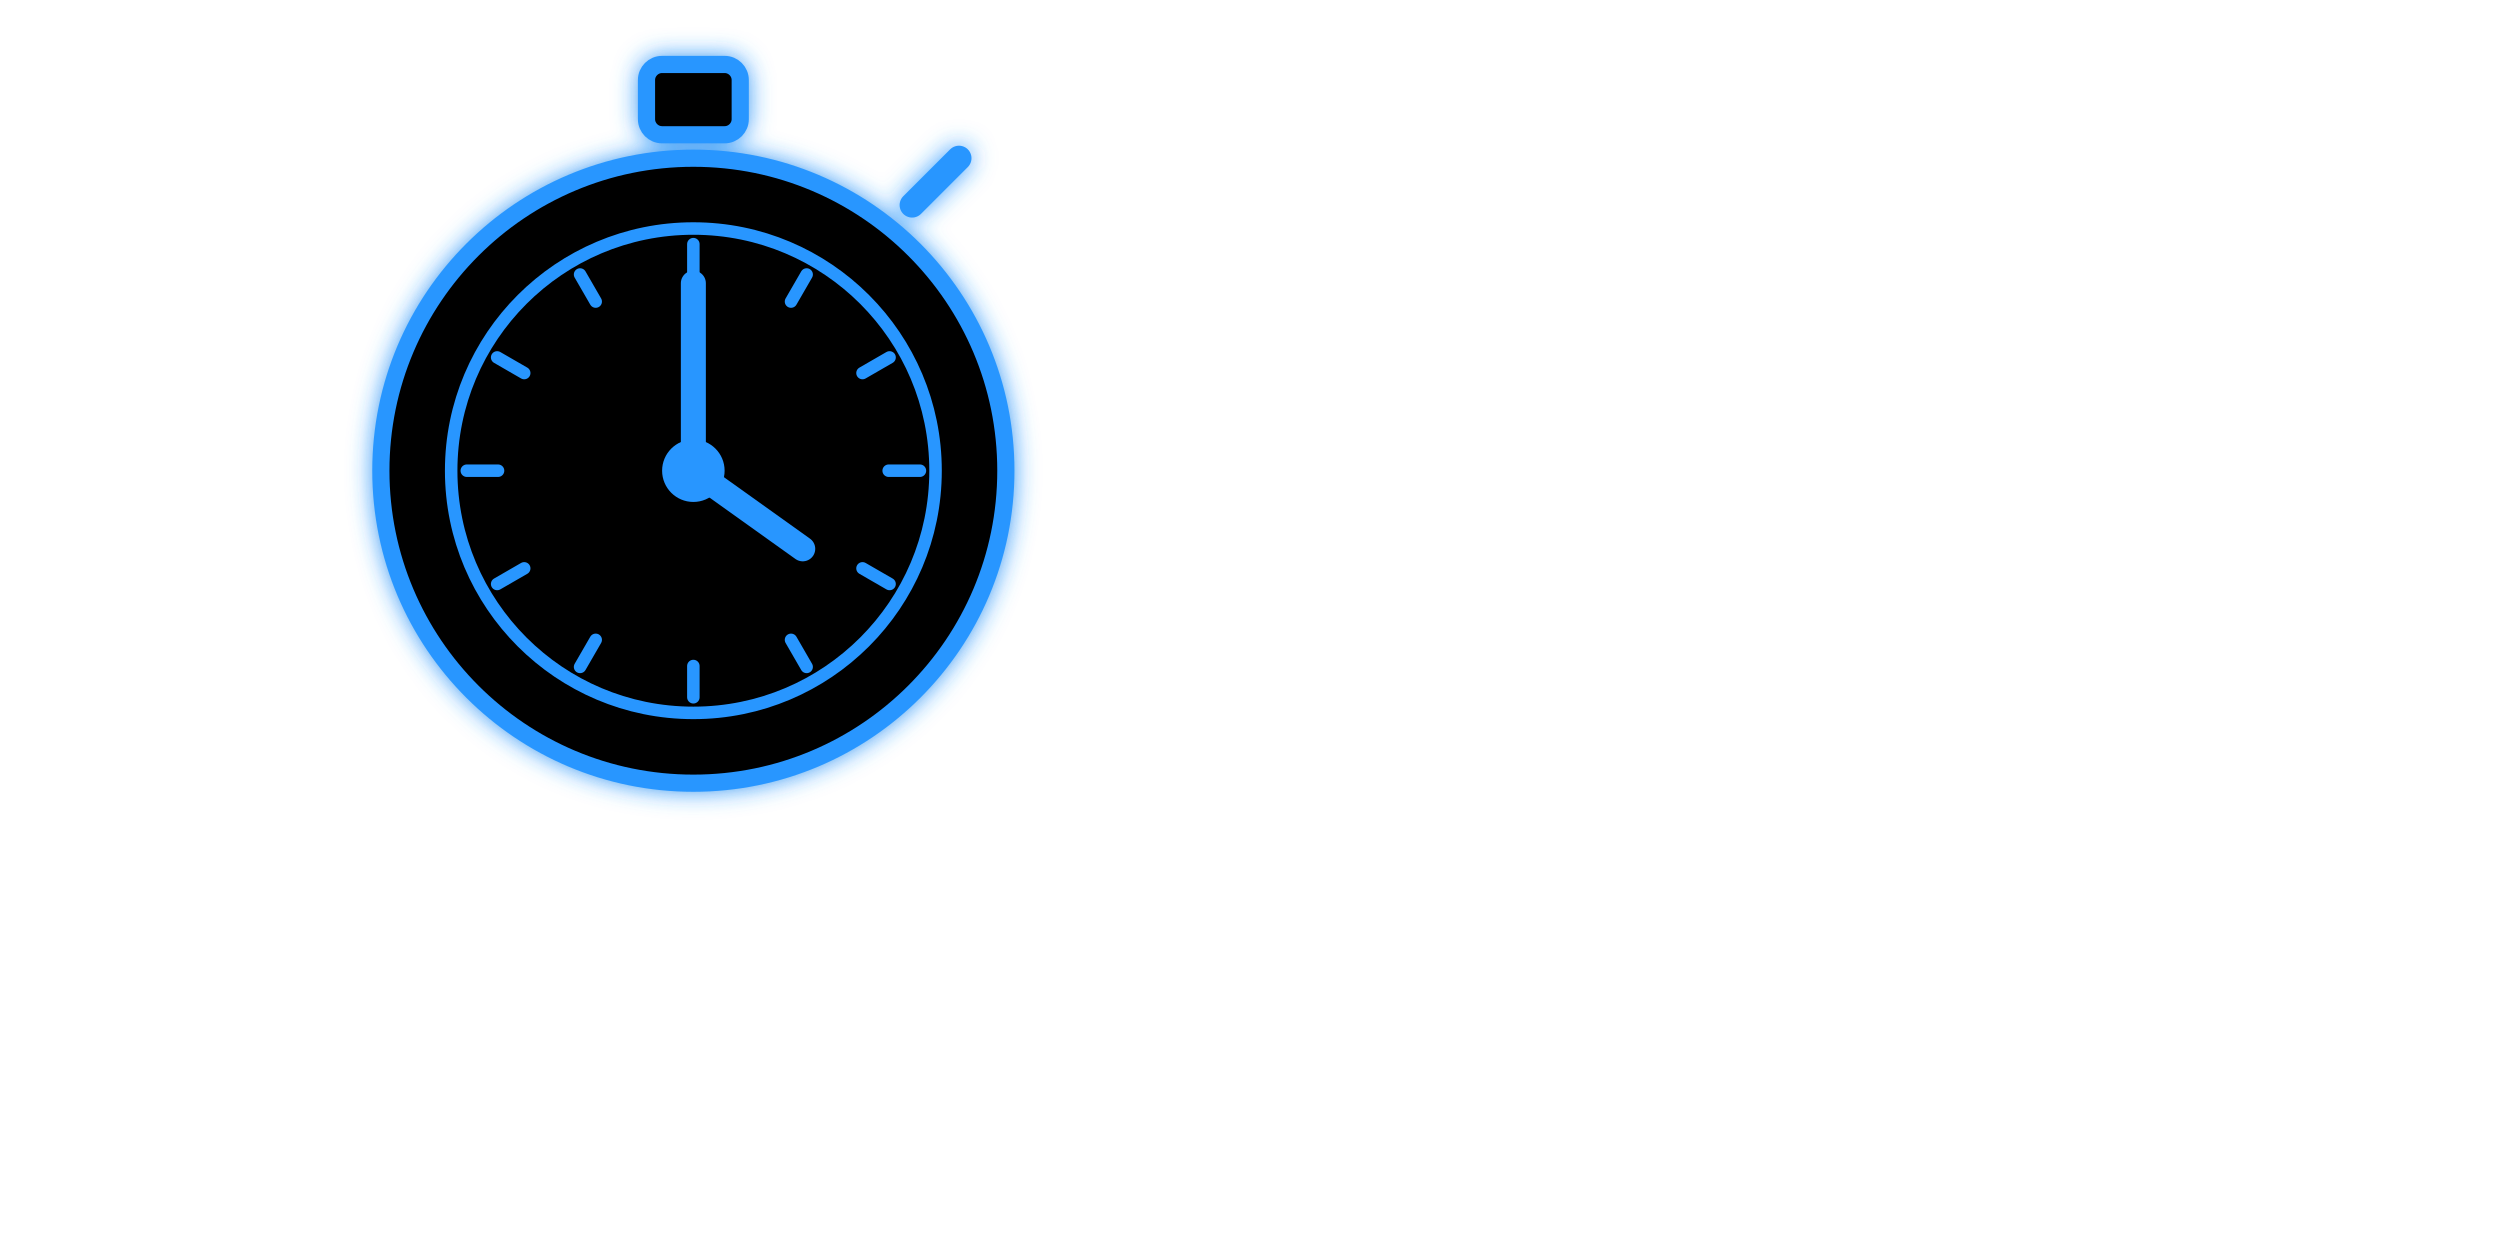
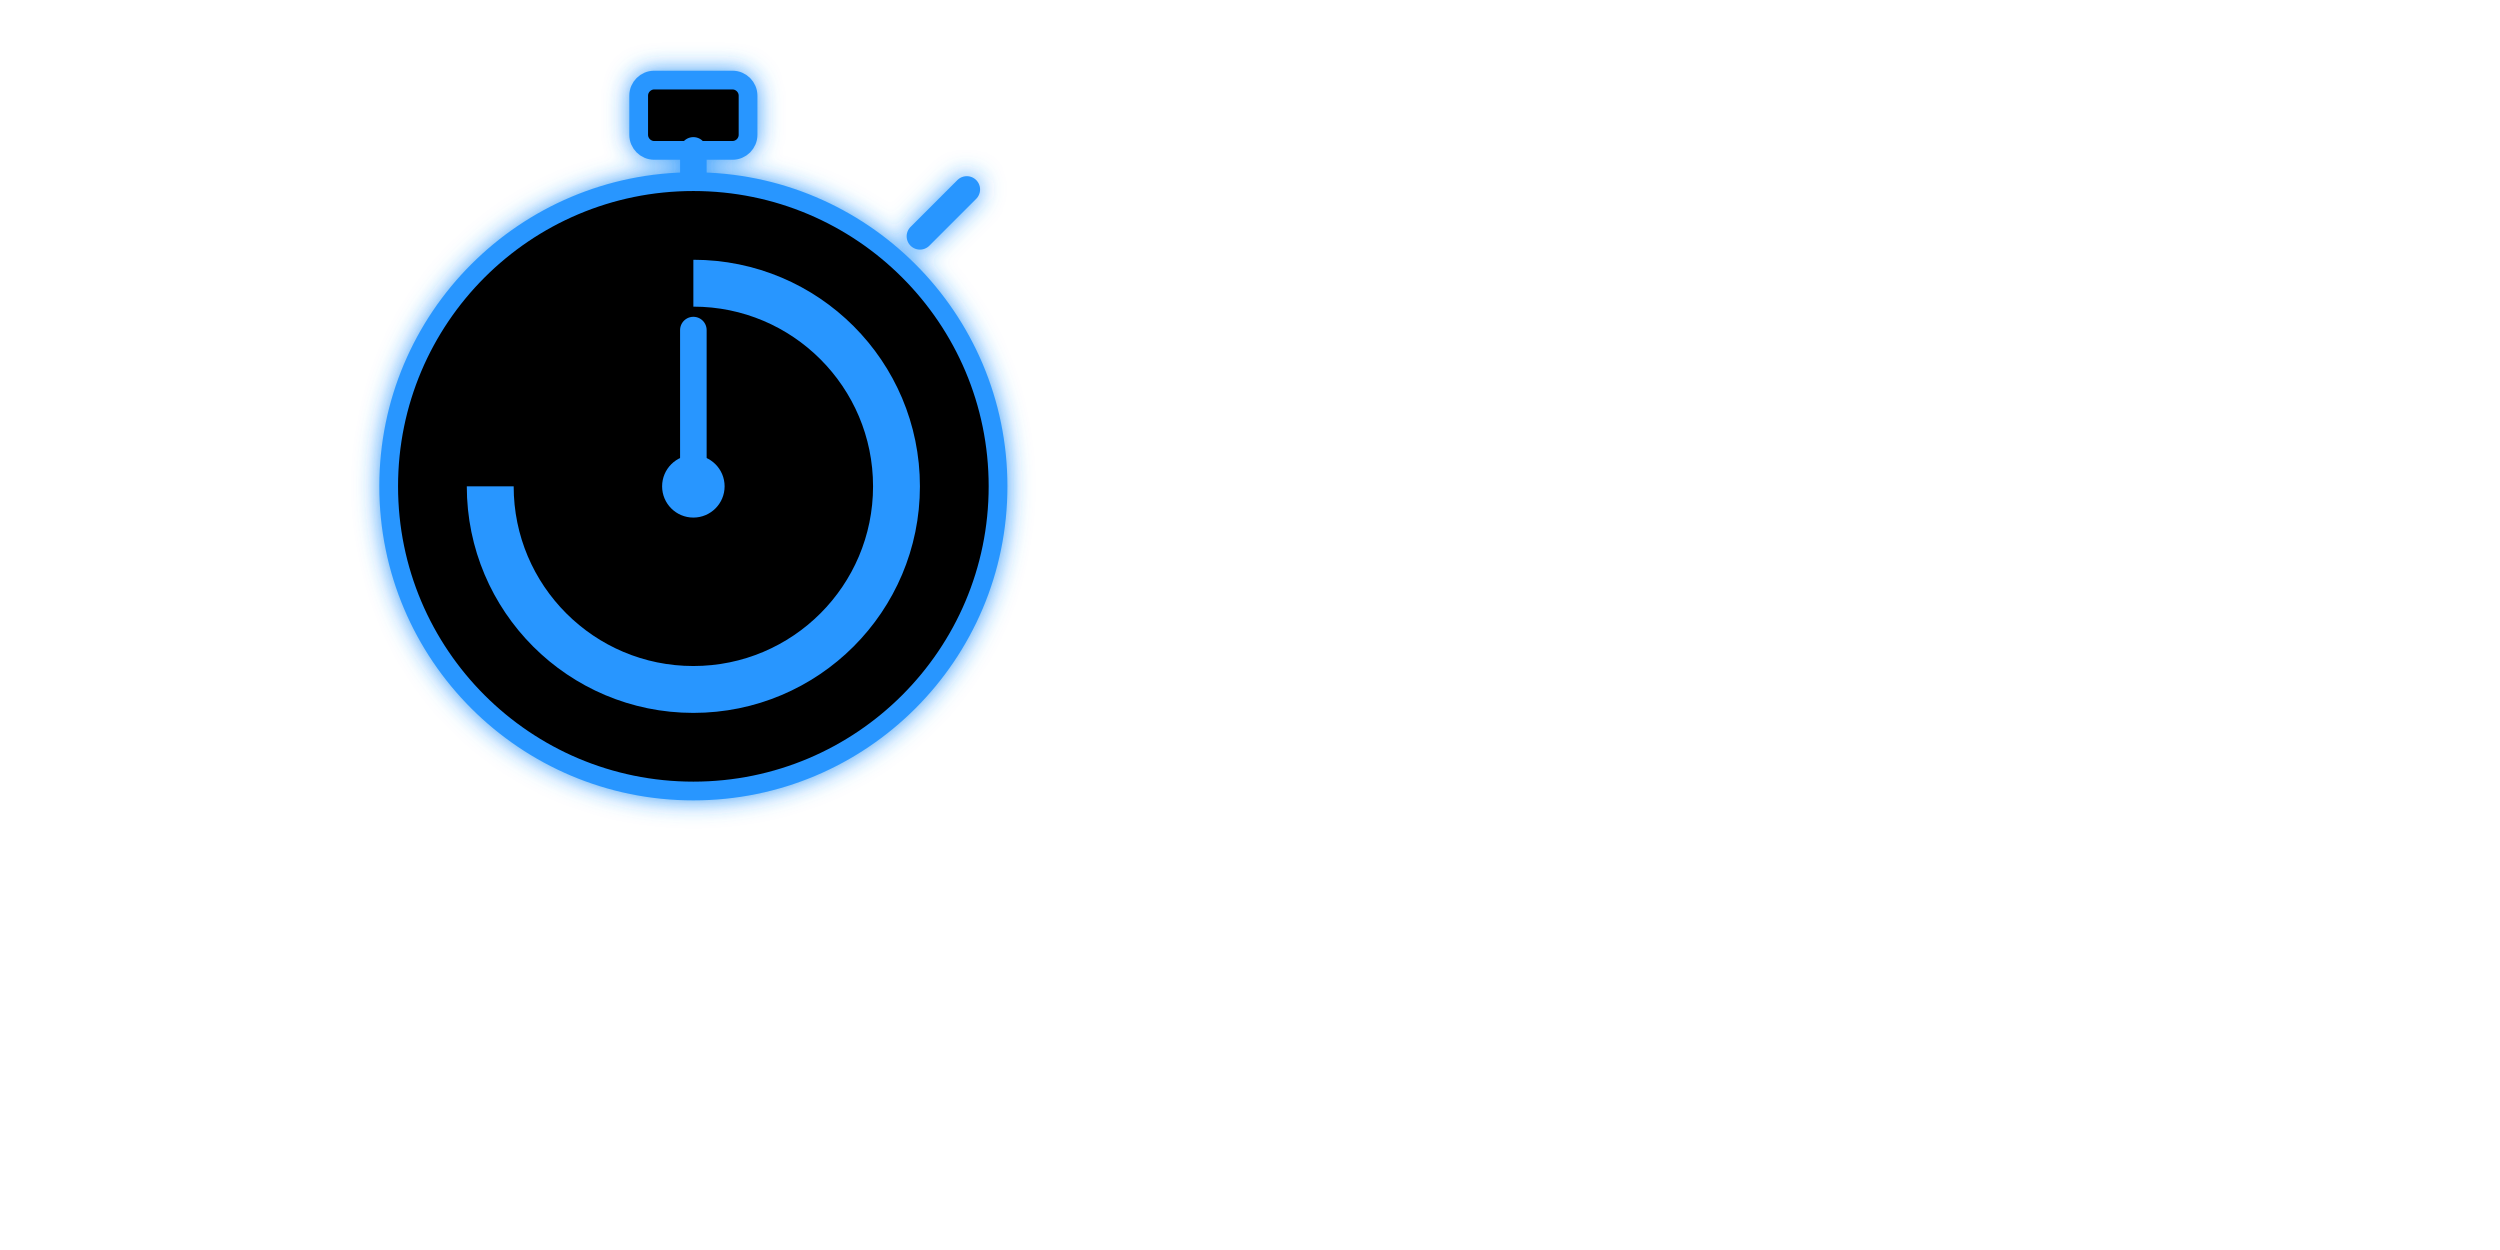
<svg xmlns="http://www.w3.org/2000/svg" width="512" height="256" viewBox="0 0 512 256">
  <style>
- .b { fill:#000; stroke:#2896FF; stroke-width:2.2; stroke-linejoin:round }
- .l { fill:none; stroke:#2896FF; stroke-width:1.6; stroke-linecap:round; stroke-linejoin:round }
- .w { fill:none; stroke:#2896FF; stroke-width:3.2; stroke-linecap:round; stroke-linejoin:round }
+ .b { fill:#000; stroke:#2896FF; stroke-width:2.4; stroke-linejoin:round }
+ .l { fill:none; stroke:#2896FF; stroke-width:2; stroke-linecap:round; stroke-linejoin:round }
+ .w { fill:none; stroke:#2896FF; stroke-width:3.4; stroke-linecap:round; stroke-linejoin:round }
+ .arc { fill:none; stroke:#2896FF; stroke-width:6 }
.f { fill:#2896FF; stroke:none }
.red { stroke:#FF3A3A }
</style>
  <defs>
    <filter id="glow" x="-20%" y="-20%" width="140%" height="140%">
      <feGaussianBlur stdDeviation="1.50" />
    </filter>
  </defs>
  <g transform="translate(62 10) scale(1.6)">
    <g filter="url(#glow)" opacity="0.9">
-       <rect x="44" y="2" width="12" height="9" rx="2" class="b" />
-       <line x1="78" y1="20" x2="84" y2="14" class="w" />
-       <circle cx="50" cy="54" r="40" class="b" />
-       <circle cx="50" cy="54" r="31" class="l" />
-       <path d="M50,54 V30" class="w" />
-       <path d="M50,54 L64,64" class="w" />
-       <circle cx="50" cy="54" r="4" class="f" />
-       <line x1="50" y1="25" x2="50" y2="29" class="l" transform="rotate(0 50 54)" />
-       <line x1="50" y1="25" x2="50" y2="29" class="l" transform="rotate(30 50 54)" />
-       <line x1="50" y1="25" x2="50" y2="29" class="l" transform="rotate(60 50 54)" />
-       <line x1="50" y1="25" x2="50" y2="29" class="l" transform="rotate(90 50 54)" />
-       <line x1="50" y1="25" x2="50" y2="29" class="l" transform="rotate(120 50 54)" />
-       <line x1="50" y1="25" x2="50" y2="29" class="l" transform="rotate(150 50 54)" />
-       <line x1="50" y1="25" x2="50" y2="29" class="l" transform="rotate(180 50 54)" />
-       <line x1="50" y1="25" x2="50" y2="29" class="l" transform="rotate(210 50 54)" />
-       <line x1="50" y1="25" x2="50" y2="29" class="l" transform="rotate(240 50 54)" />
-       <line x1="50" y1="25" x2="50" y2="29" class="l" transform="rotate(270 50 54)" />
-       <line x1="50" y1="25" x2="50" y2="29" class="l" transform="rotate(300 50 54)" />
-       <line x1="50" y1="25" x2="50" y2="29" class="l" transform="rotate(330 50 54)" />
+       <rect x="43" y="4" width="14" height="9" rx="2" class="b" />
+       <line x1="50" y1="13" x2="50" y2="17" class="w" />
+       <line x1="79" y1="24" x2="85" y2="18" class="w" />
+       <circle cx="50" cy="56" r="39" class="b" />
+       <path d="M50,30 A26,26 0 1 1 24,56" class="arc" />
+       <path d="M50,56 V36" class="w" />
+       <circle cx="50" cy="56" r="4" class="f" />
    </g>
-     <rect x="44" y="2" width="12" height="9" rx="2" class="b" />
-     <line x1="78" y1="20" x2="84" y2="14" class="w" />
-     <circle cx="50" cy="54" r="40" class="b" />
-     <circle cx="50" cy="54" r="31" class="l" />
-     <path d="M50,54 V30" class="w" />
-     <path d="M50,54 L64,64" class="w" />
-     <circle cx="50" cy="54" r="4" class="f" />
-     <line x1="50" y1="25" x2="50" y2="29" class="l" transform="rotate(0 50 54)" />
-     <line x1="50" y1="25" x2="50" y2="29" class="l" transform="rotate(30 50 54)" />
-     <line x1="50" y1="25" x2="50" y2="29" class="l" transform="rotate(60 50 54)" />
-     <line x1="50" y1="25" x2="50" y2="29" class="l" transform="rotate(90 50 54)" />
-     <line x1="50" y1="25" x2="50" y2="29" class="l" transform="rotate(120 50 54)" />
-     <line x1="50" y1="25" x2="50" y2="29" class="l" transform="rotate(150 50 54)" />
-     <line x1="50" y1="25" x2="50" y2="29" class="l" transform="rotate(180 50 54)" />
-     <line x1="50" y1="25" x2="50" y2="29" class="l" transform="rotate(210 50 54)" />
-     <line x1="50" y1="25" x2="50" y2="29" class="l" transform="rotate(240 50 54)" />
-     <line x1="50" y1="25" x2="50" y2="29" class="l" transform="rotate(270 50 54)" />
-     <line x1="50" y1="25" x2="50" y2="29" class="l" transform="rotate(300 50 54)" />
-     <line x1="50" y1="25" x2="50" y2="29" class="l" transform="rotate(330 50 54)" />
+     <rect x="43" y="4" width="14" height="9" rx="2" class="b" />
+     <line x1="50" y1="13" x2="50" y2="17" class="w" />
+     <line x1="79" y1="24" x2="85" y2="18" class="w" />
+     <circle cx="50" cy="56" r="39" class="b" />
+     <path d="M50,30 A26,26 0 1 1 24,56" class="arc" />
+     <path d="M50,56 V36" class="w" />
+     <circle cx="50" cy="56" r="4" class="f" />
  </g>
</svg>
